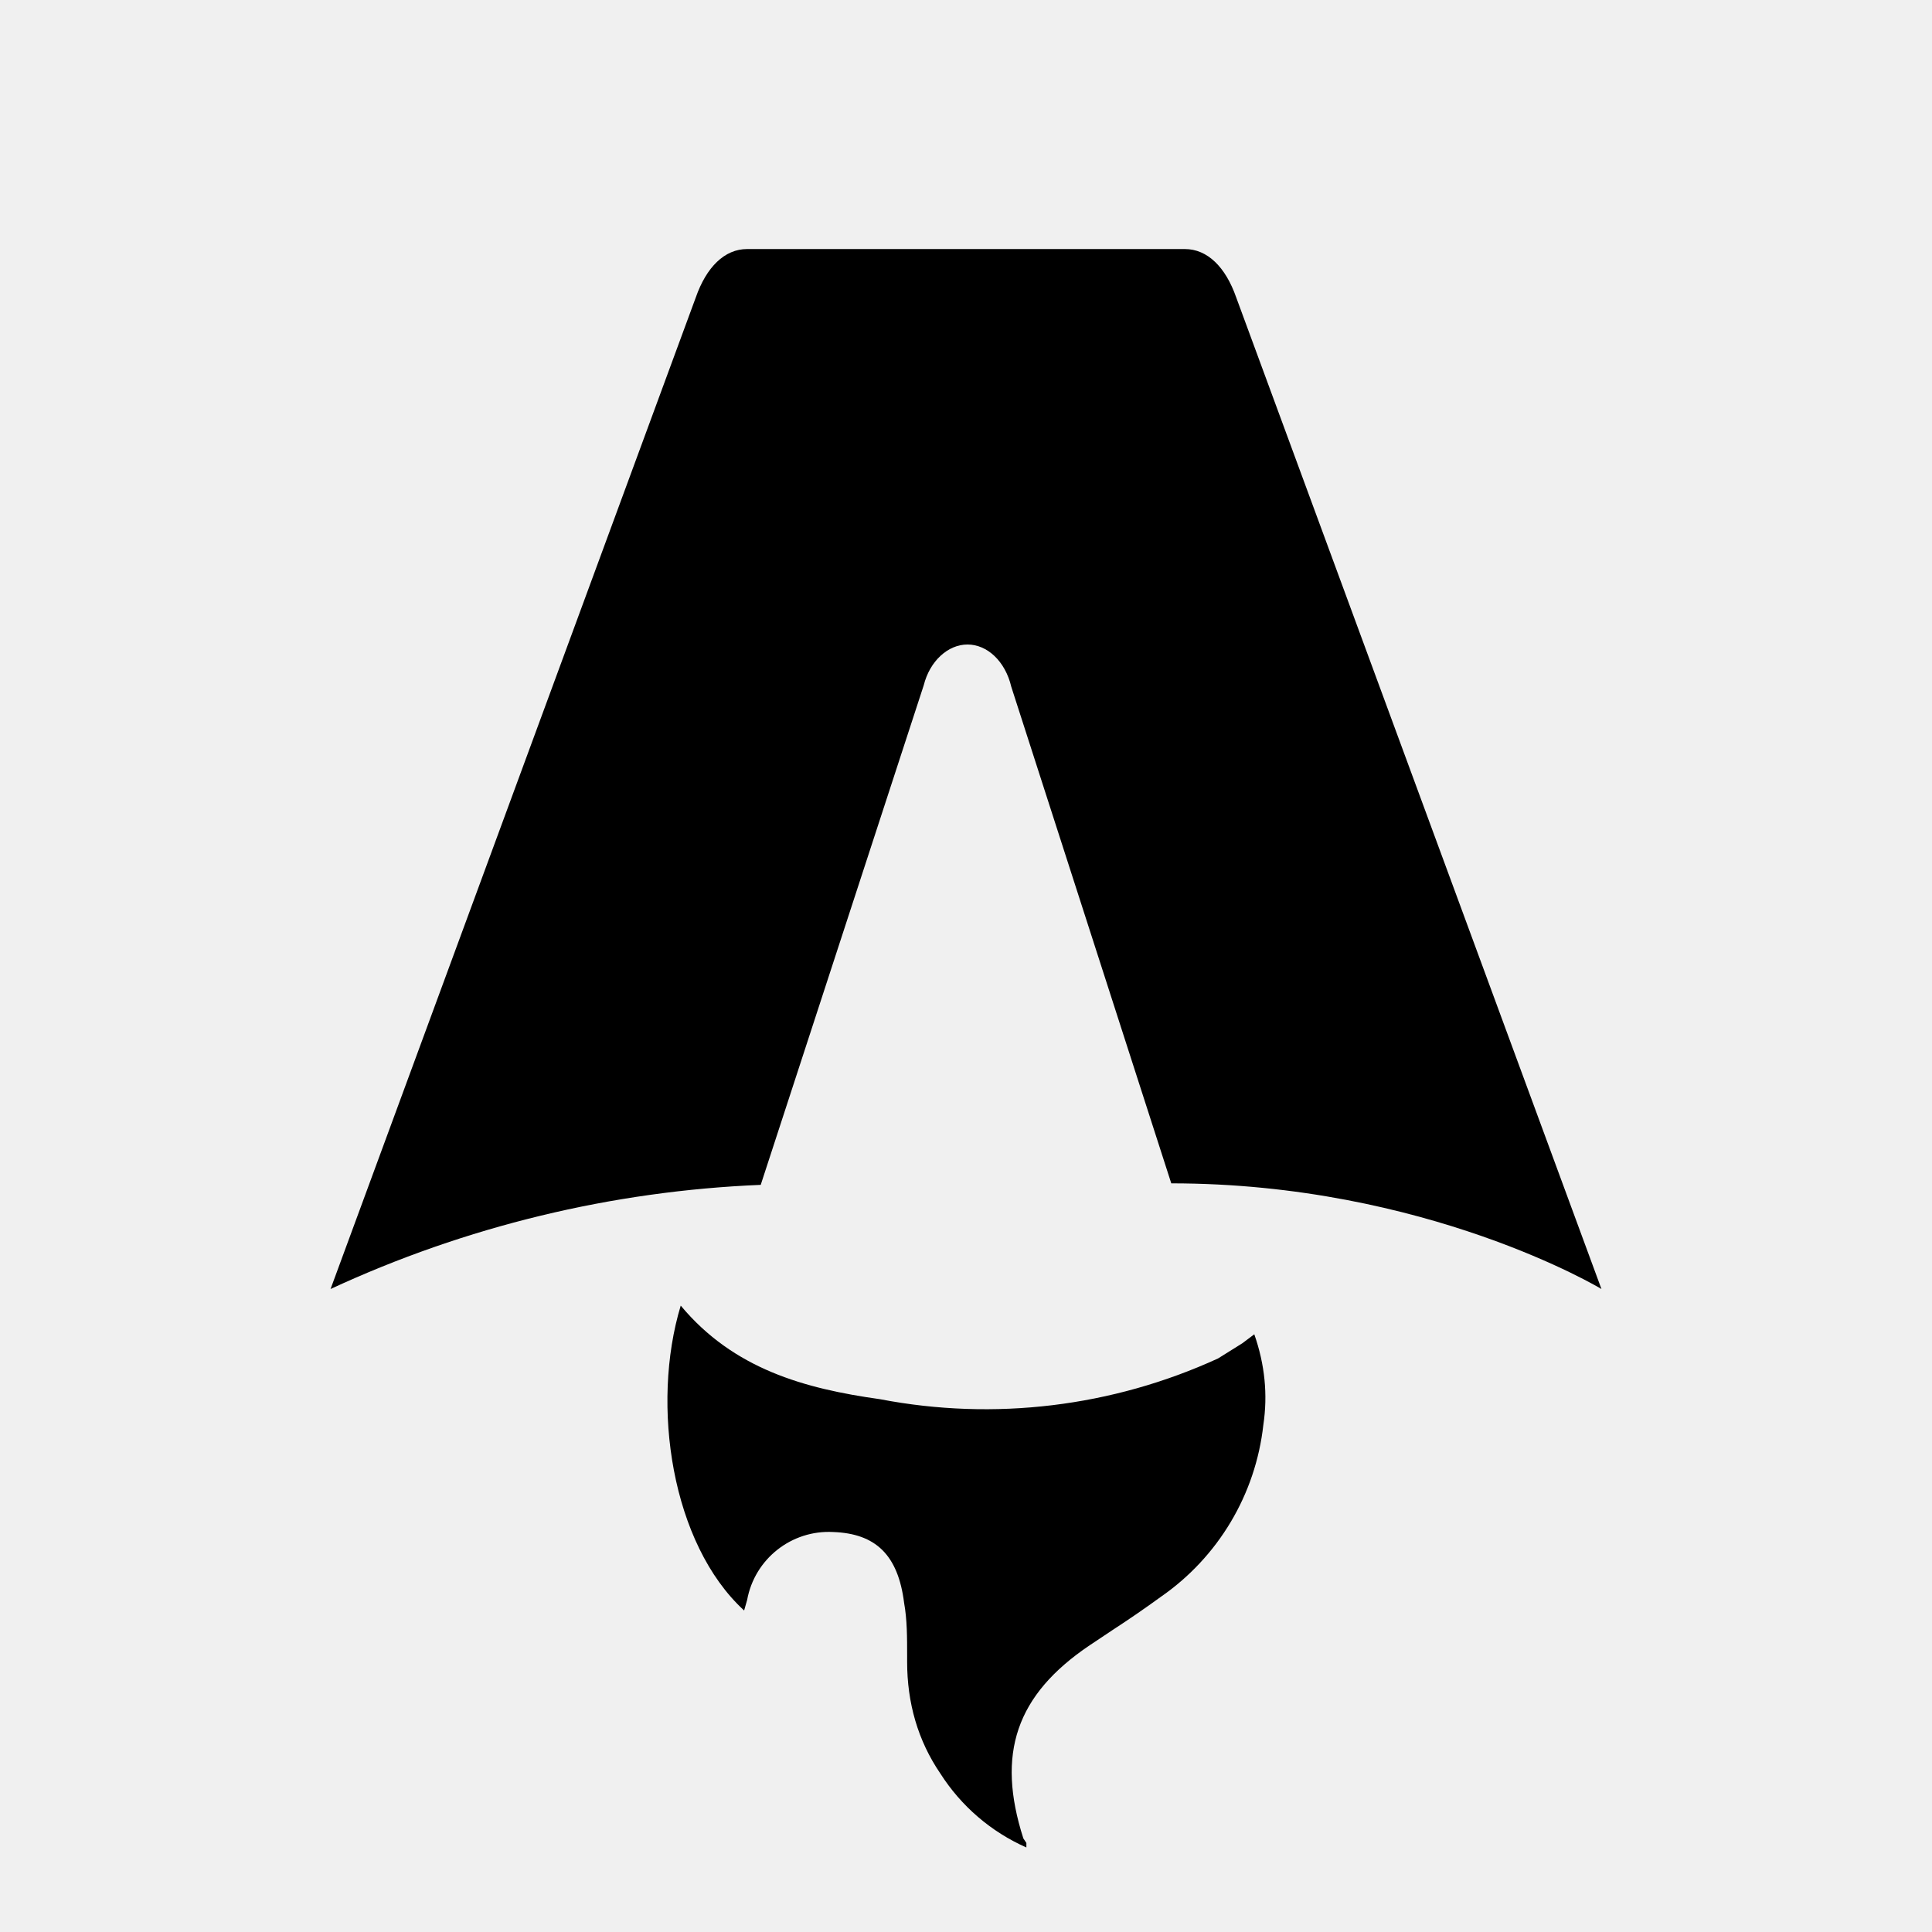
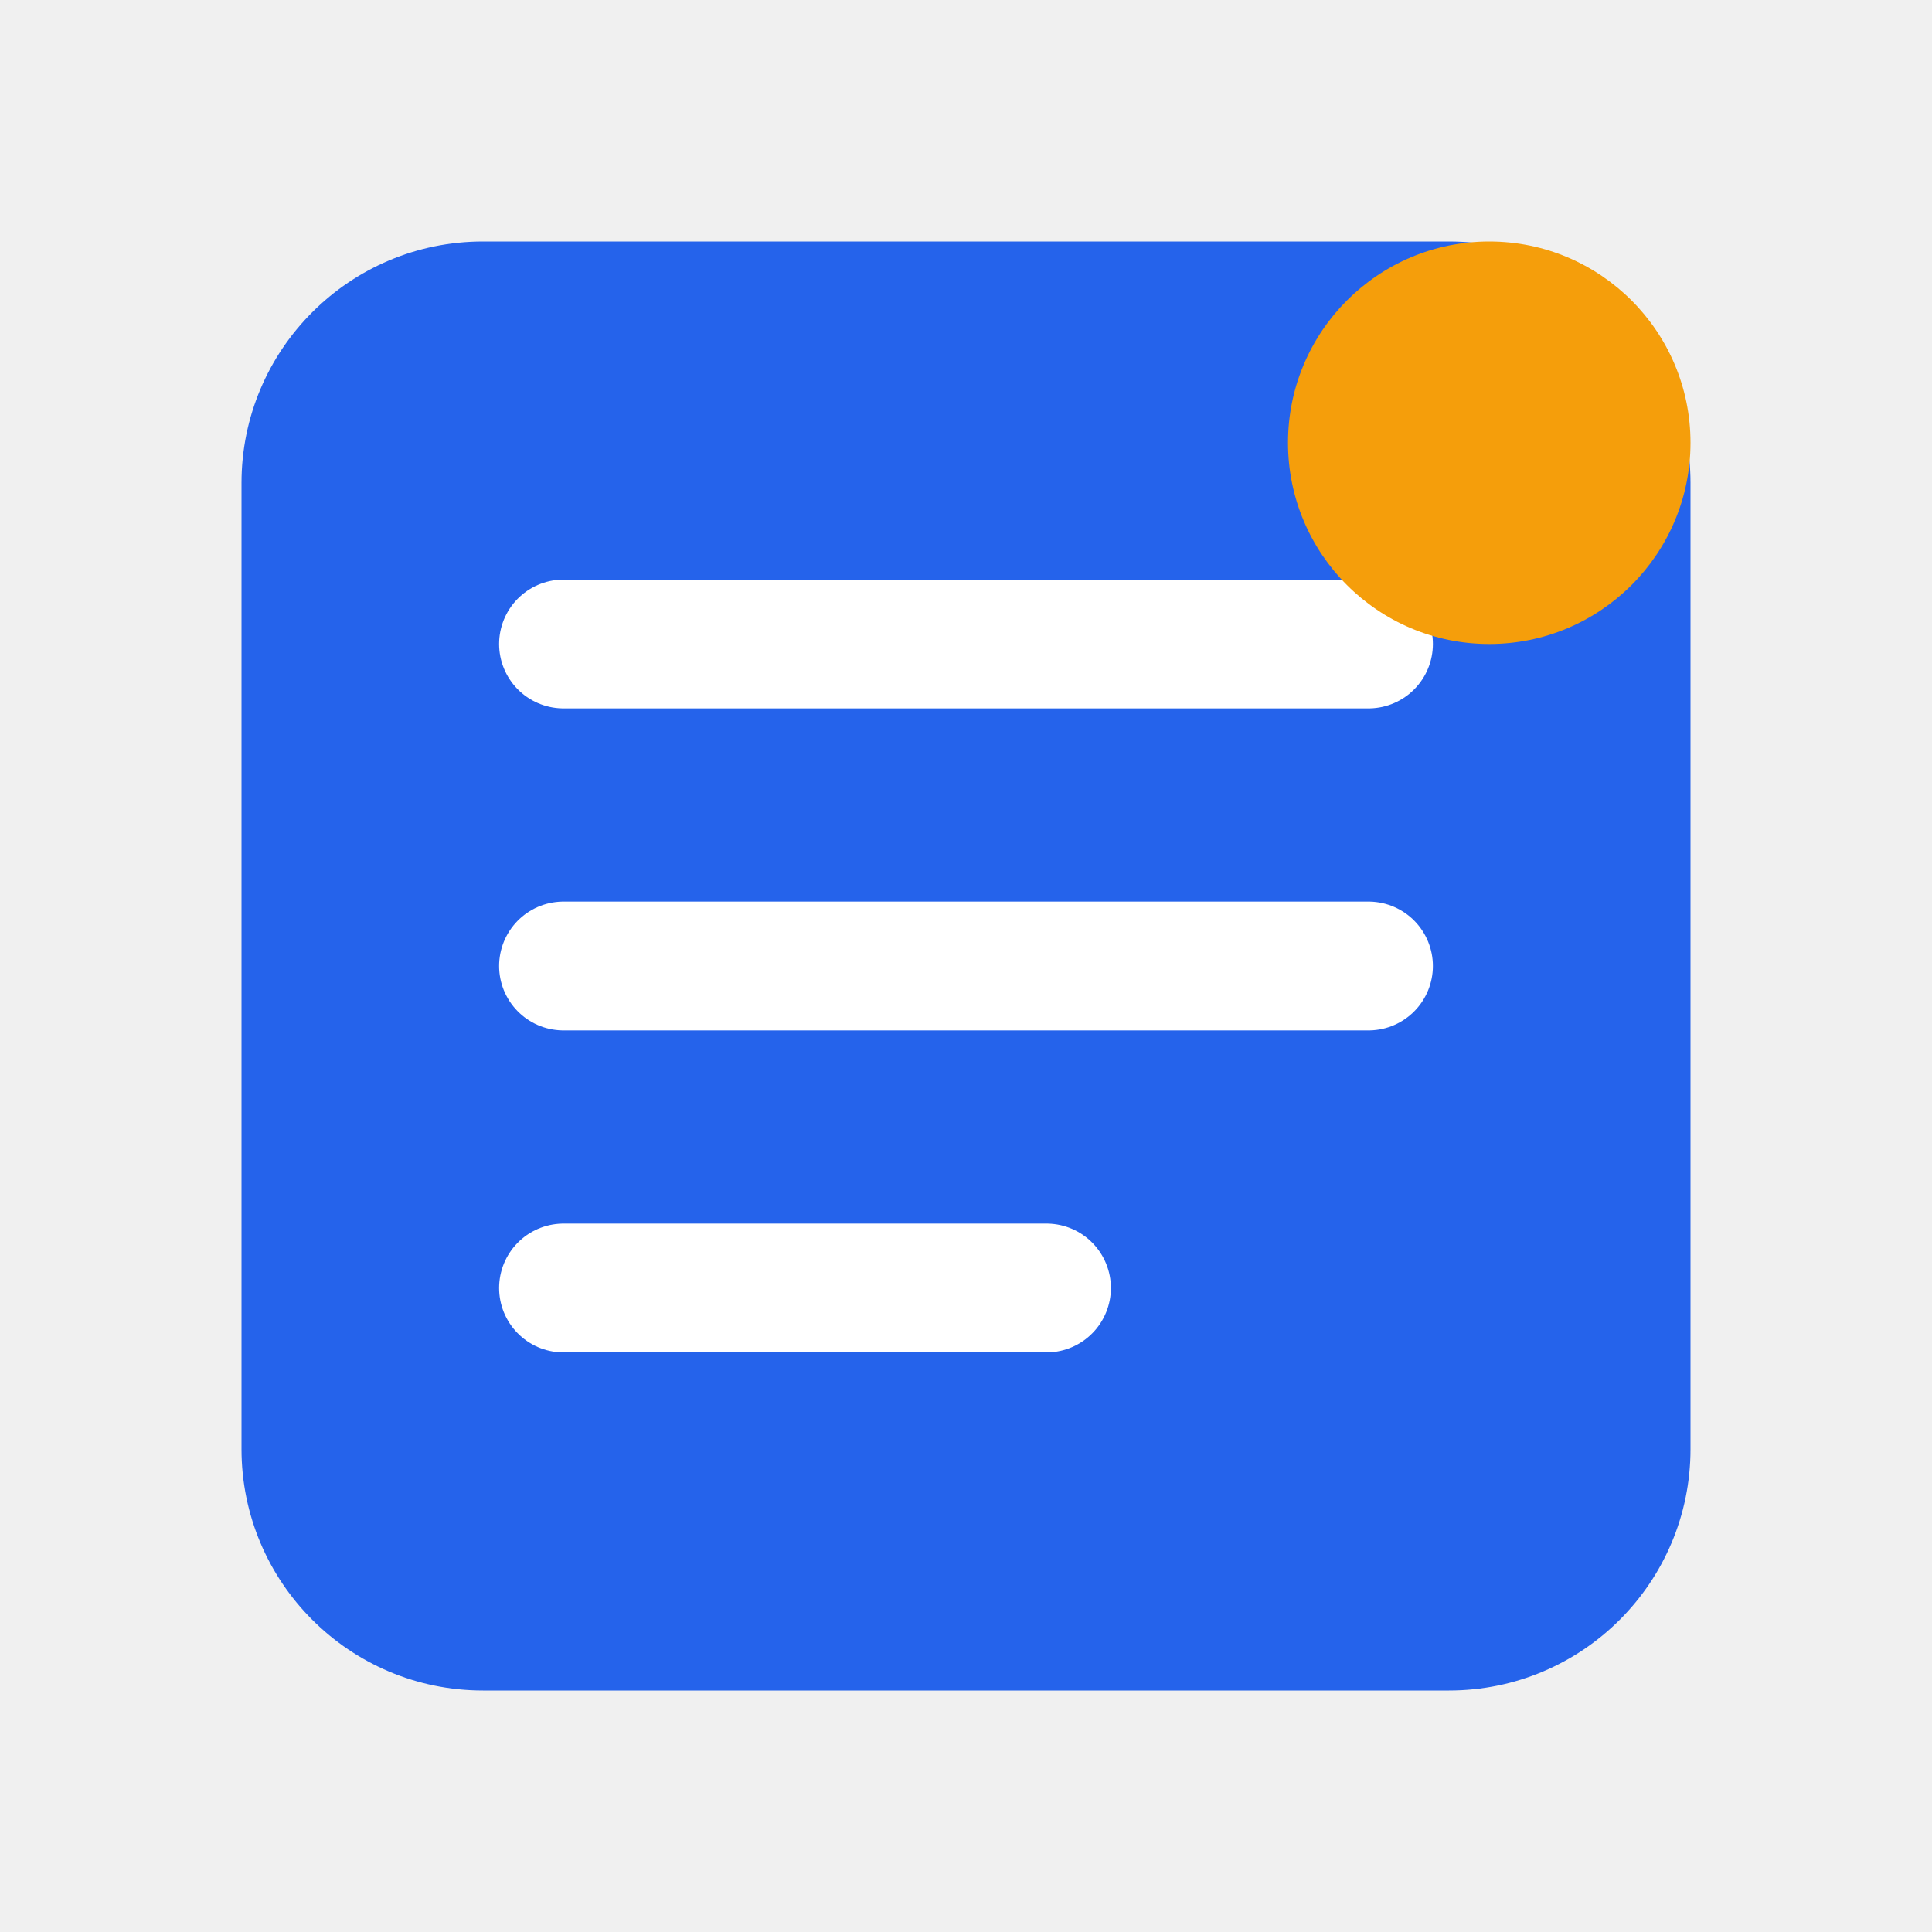
- <svg xmlns="http://www.w3.org/2000/svg" fill="none" viewBox="0 0 128 128">
-   <path d="M50.4 78.5a75.1 75.1 0 0 0-28.5 6.9l24.2-65.7c.7-2 1.9-3.2 3.4-3.2h29c1.5 0 2.7 1.2 3.4 3.2l24.2 65.7s-11.6-7-28.5-7L67 45.5c-.4-1.7-1.6-2.8-2.9-2.8-1.3 0-2.5 1.1-2.9 2.7L50.4 78.5Zm-1.1 28.2Zm-4.2-20.2c-2 6.6-.6 15.8 4.2 20.2a17.5 17.5 0 0 1 .2-.7 5.5 5.5 0 0 1 5.7-4.5c2.8.1 4.3 1.5 4.7 4.7.2 1.1.2 2.3.2 3.5v.4c0 2.7.7 5.2 2.2 7.4a13 13 0 0 0 5.7 4.9v-.3l-.2-.3c-1.8-5.6-.5-9.5 4.4-12.8l1.5-1a73 73 0 0 0 3.2-2.2 16 16 0 0 0 6.8-11.4c.3-2 .1-4-.6-6l-.8.6-1.6 1a37 37 0 0 1-22.4 2.7c-5-.7-9.7-2-13.2-6.2Z" />
-   <style>
-         path { fill: #000; }
-         @media (prefers-color-scheme: dark) {
-             path { fill: #FFF; }
-         }
-     </style>
+ <svg xmlns="http://www.w3.org/2000/svg" width="64" height="64" viewBox="0 0 24 24" fill="none">
+   <rect x="3" y="3" width="18" height="18" rx="3" fill="#2563EB" />
+   <path d="M7 8h10M7 12h10M7 16h6" stroke="white" stroke-width="1.6" stroke-linecap="round" />
+   <circle cx="18.5" cy="5.5" r="2.5" fill="#F59E0B" />
</svg>
